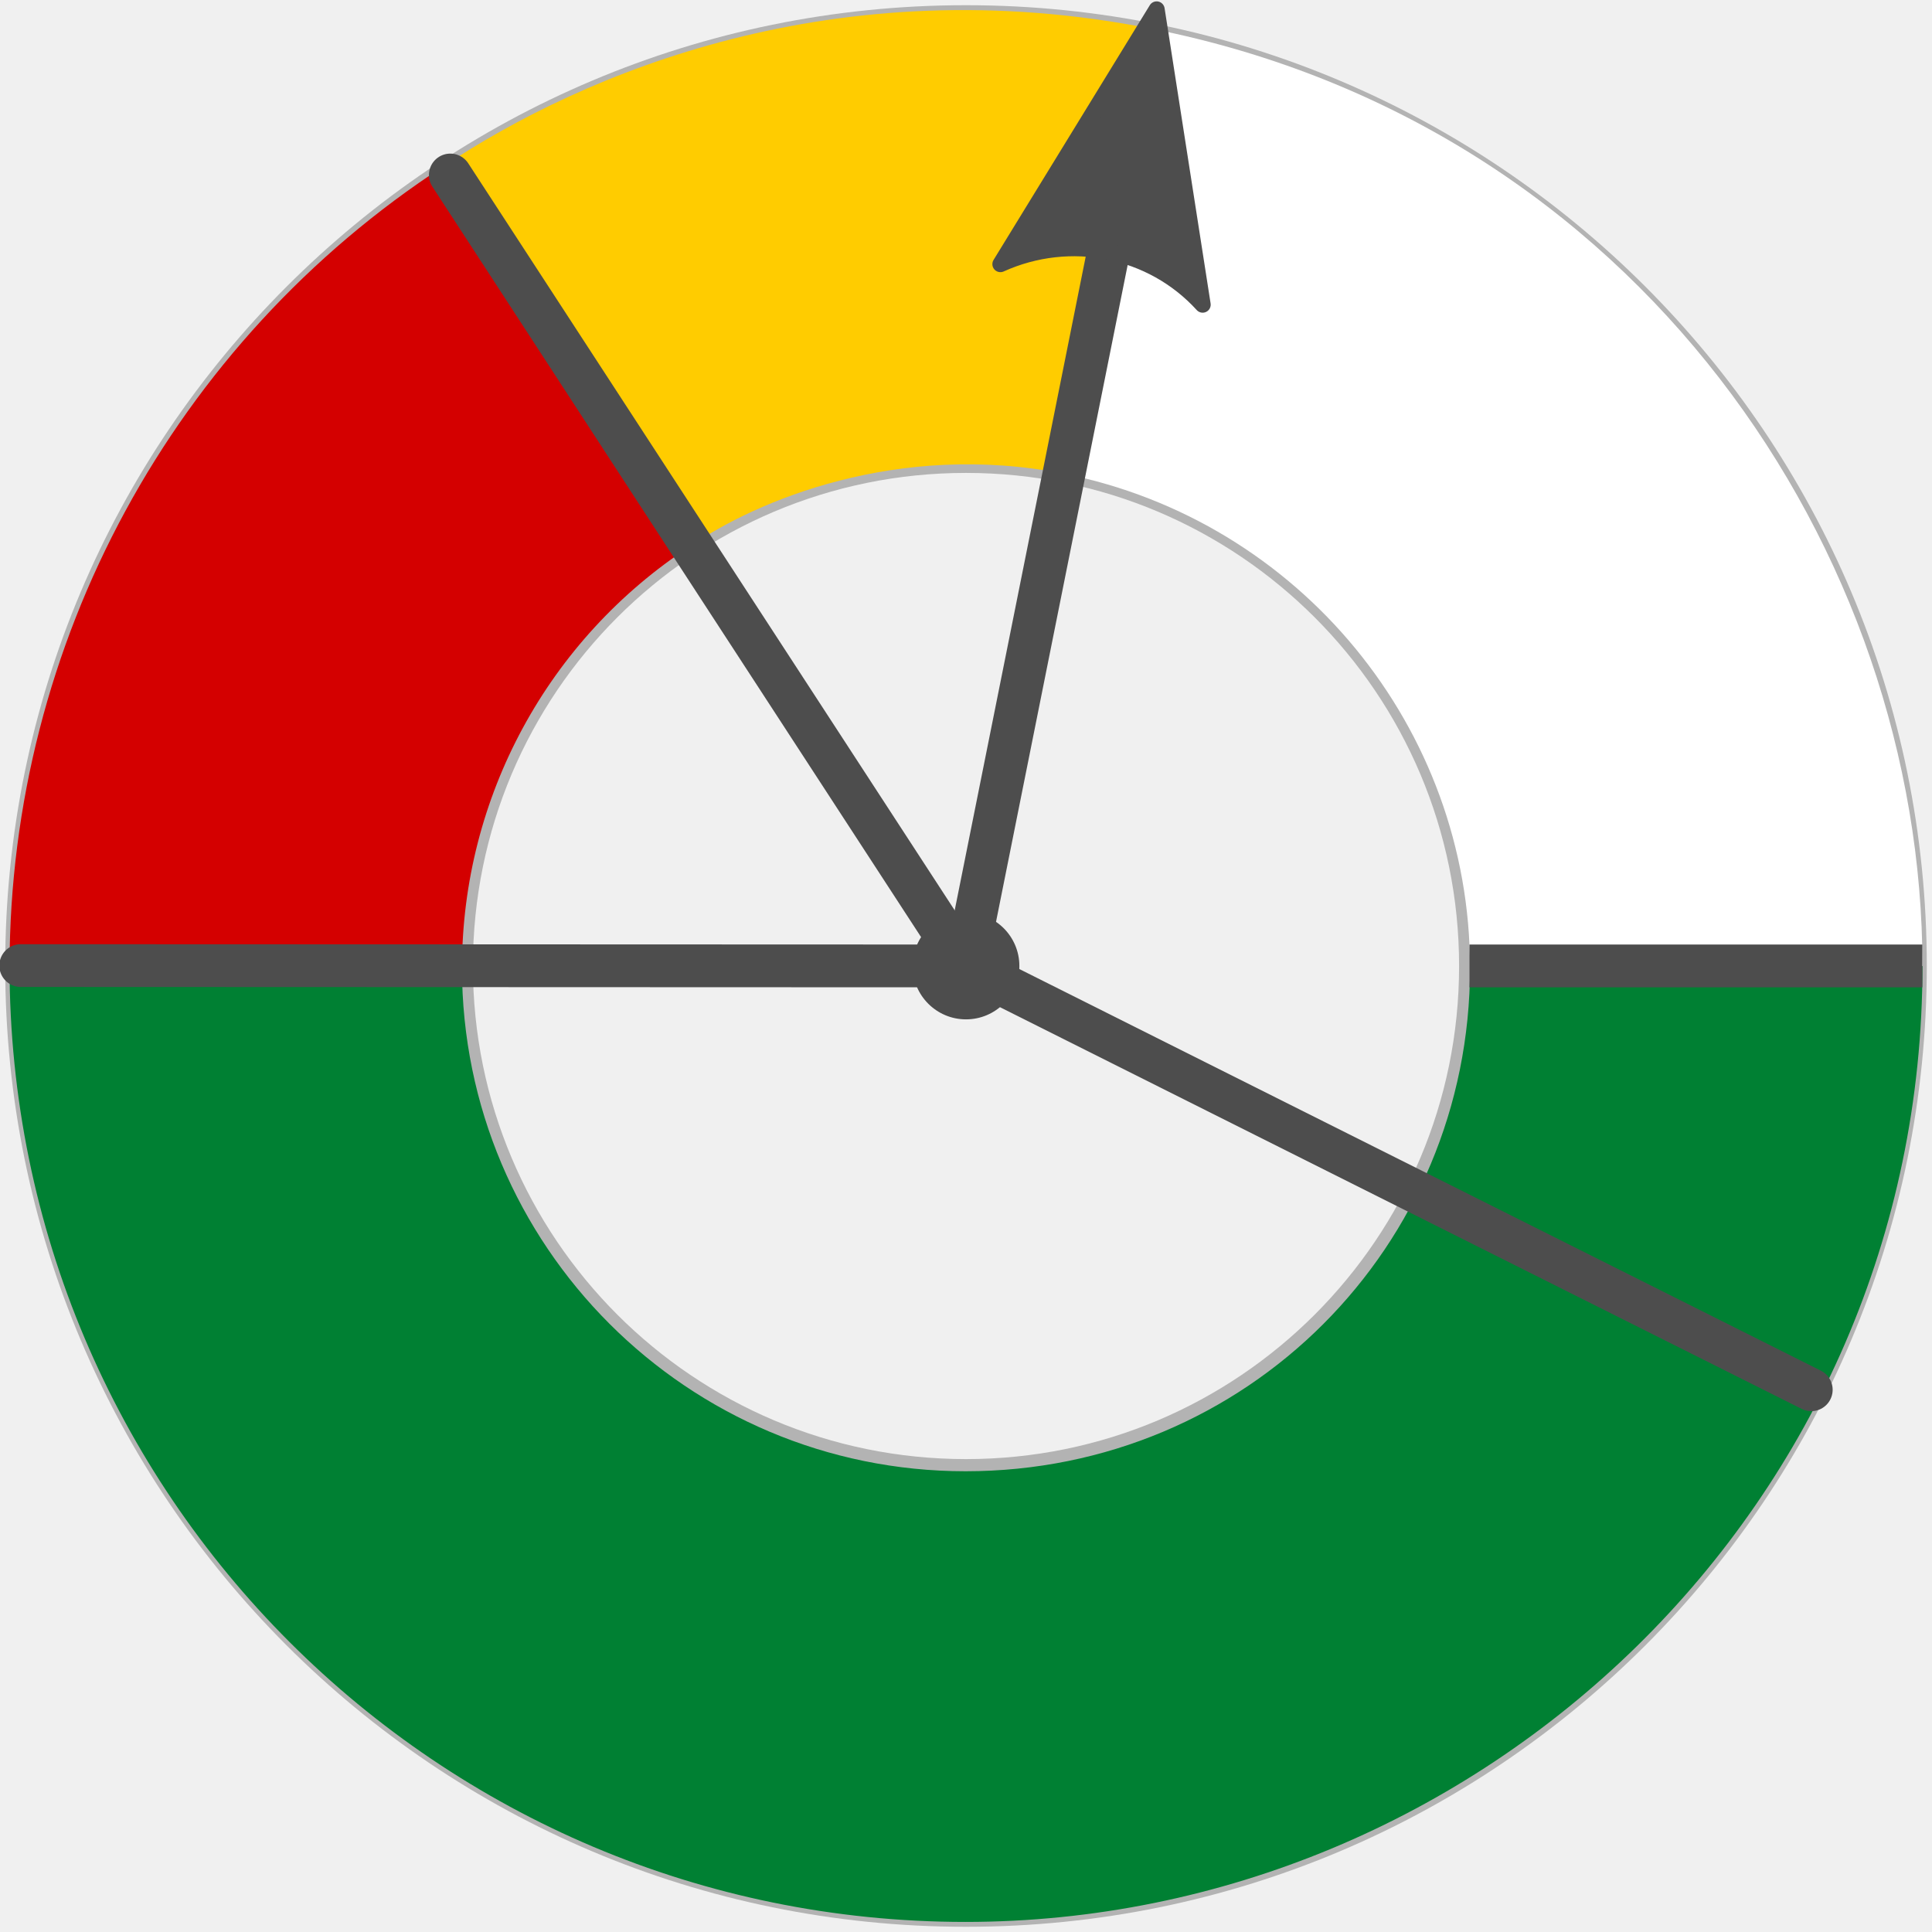
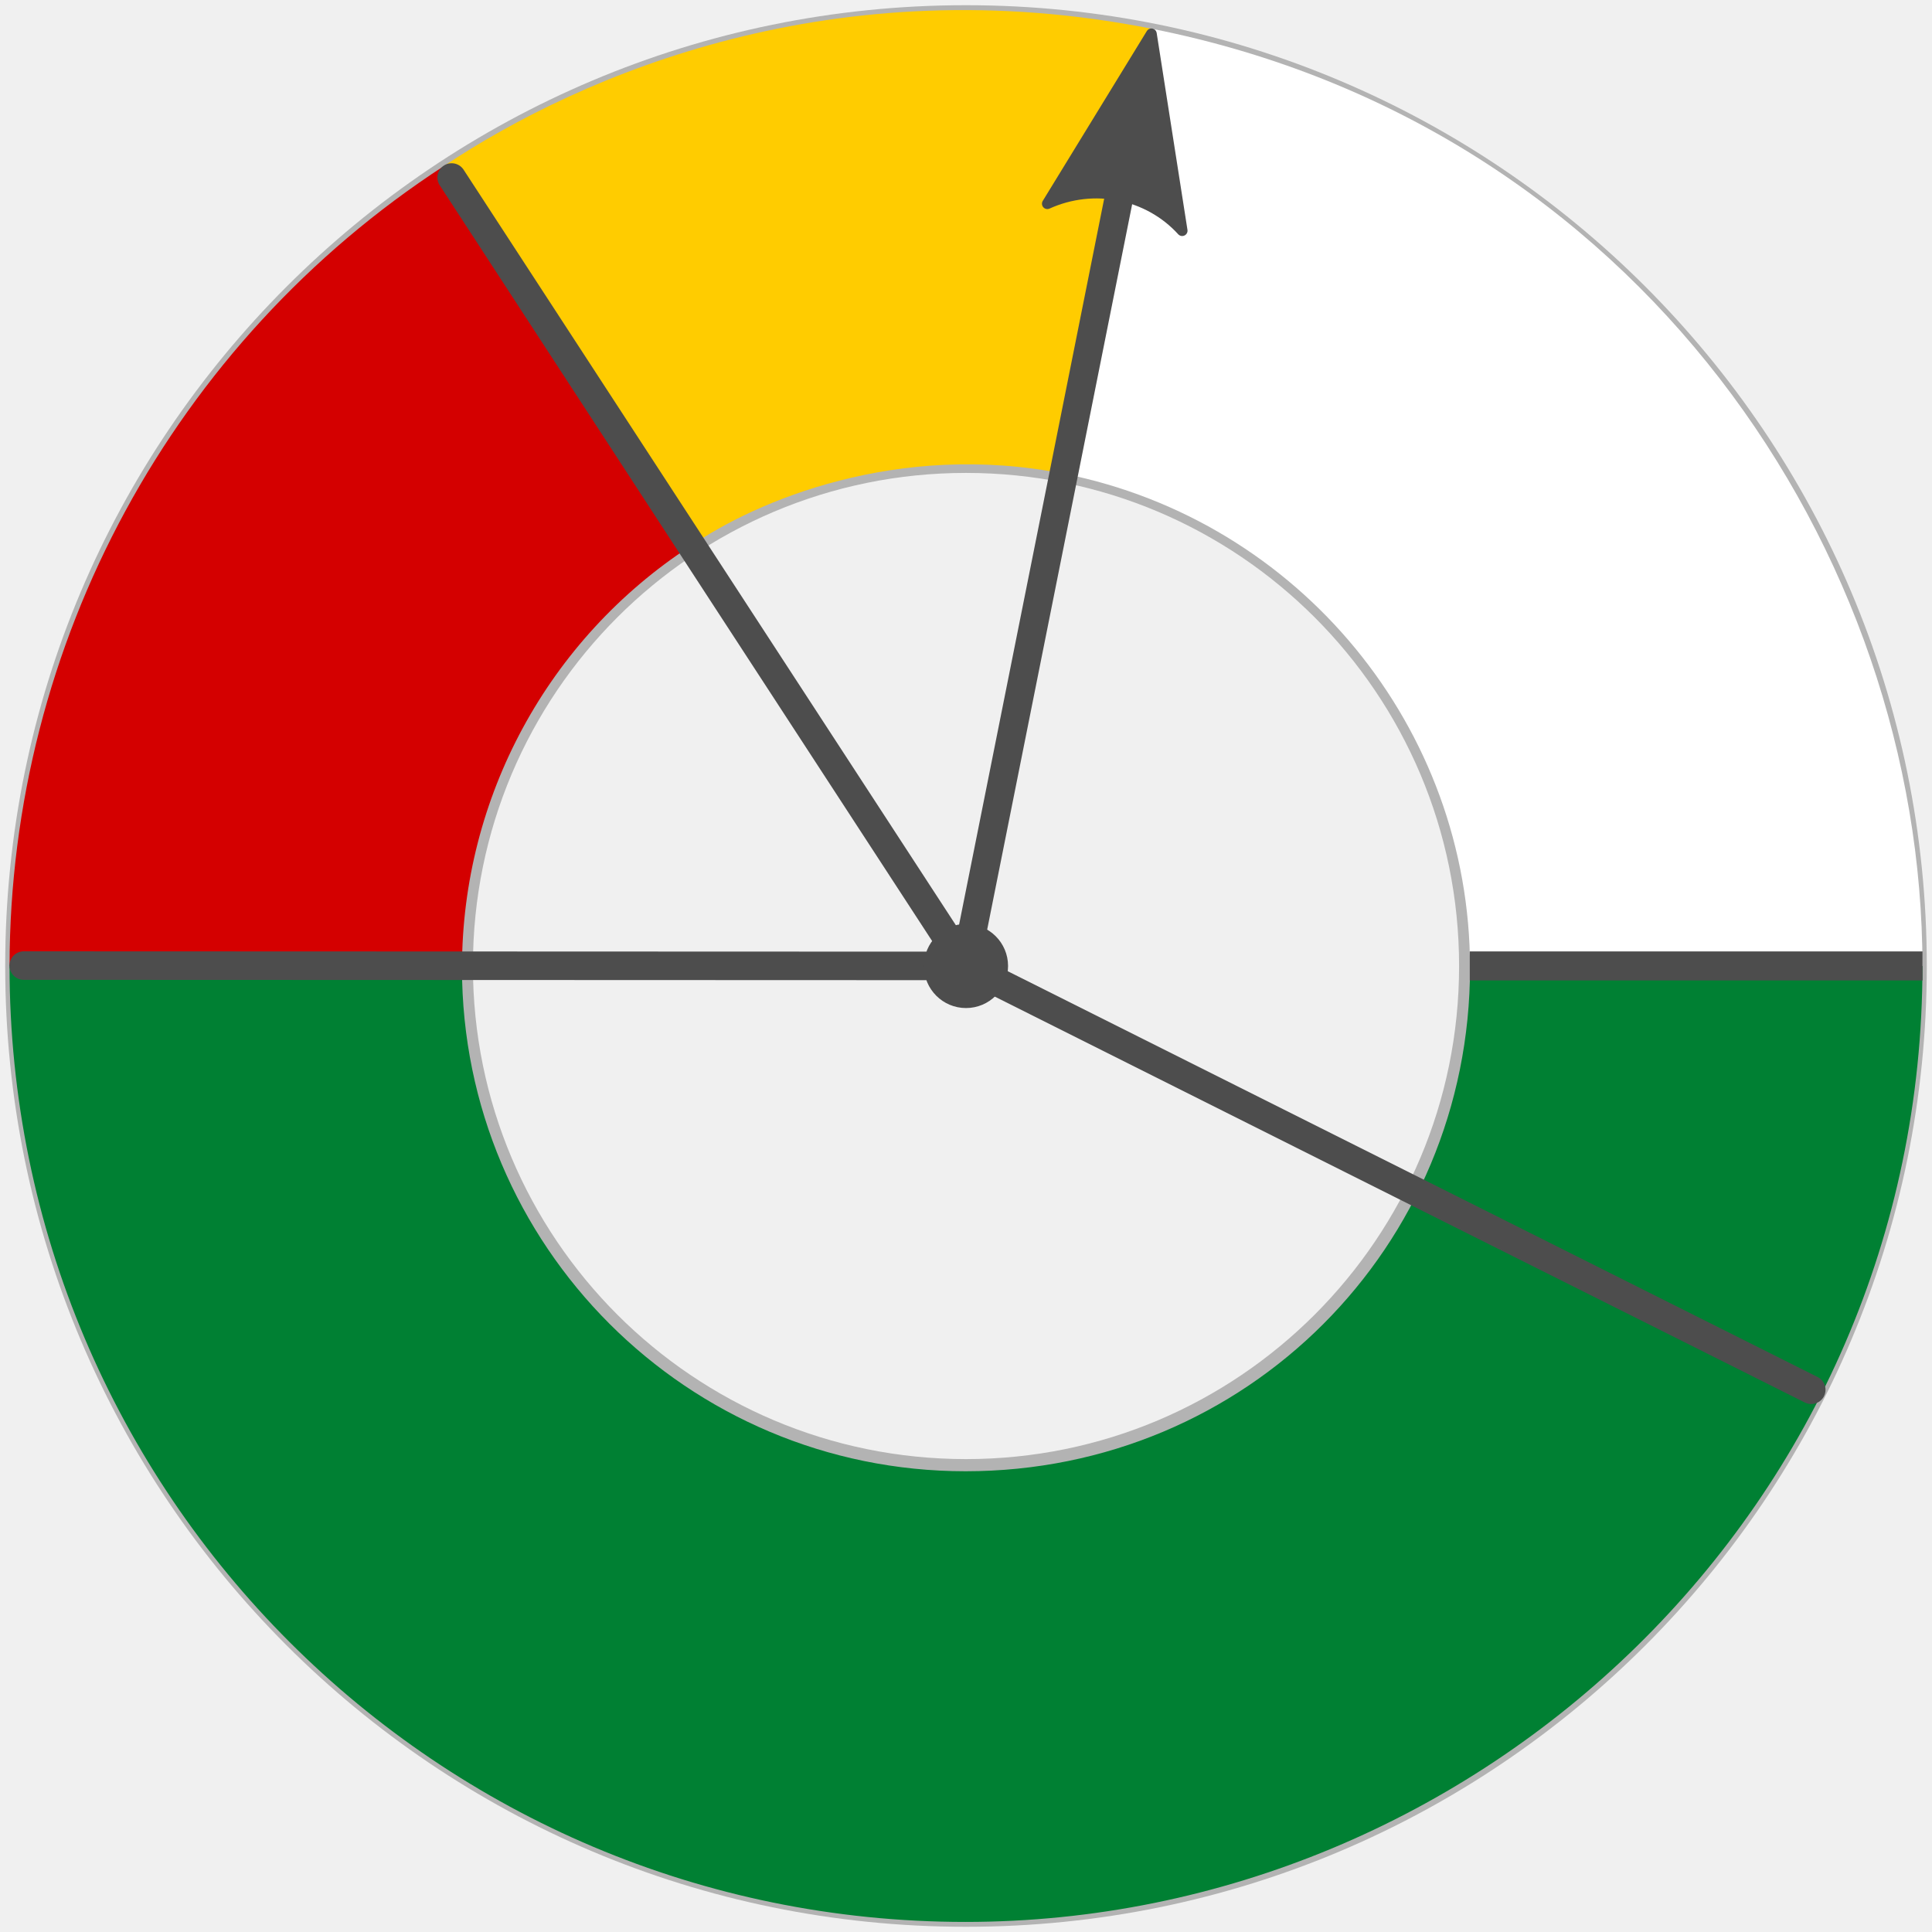
<svg xmlns="http://www.w3.org/2000/svg" width="512" height="512" viewBox="0 0 135.467 135.467" version="1.1" id="svg8">
  <defs id="defs2">
+     <marker style="overflow:visible" id="marker943" refX="0.0" refY="0.0" orient="auto">
+       <path transform="scale(0.6) translate(0,0)" d="M 8.719,4.034 L -2.207,0.016 L 8.719,-4.002 C 6.973,-1.63 6.983,1.616 8.719,4.034 z " style="fill-rule:evenodd;stroke-width:0.625;stroke-linejoin:round;stroke:#4d4d4d;stroke-opacity:1;fill:#4d4d4d;fill-opacity:1" id="path941" />
+     </marker>
    <marker style="overflow:visible" id="marker1026" refX="0.0" refY="0.0" orient="auto">
      <path transform="scale(0.6) translate(0,0)" d="M 8.719,4.034 L -2.207,0.016 L 8.719,-4.002 C 6.973,-1.63 6.983,1.616 8.719,4.034 z " style="fill-rule:evenodd;stroke-width:0.625;stroke-linejoin:round;stroke:#4d4d4d;stroke-opacity:1;fill:#4d4d4d;fill-opacity:1" id="path1024" />
    </marker>
    <marker orient="auto" refY="0.0" refX="0.0" id="Arrow2Mstart" style="overflow:visible">
-       <path id="path1227" style="fill-rule:evenodd;stroke-width:0.625;stroke-linejoin:round;stroke:#666666;stroke-opacity:1;fill:#666666;fill-opacity:1" d="M 8.719,4.034 L -2.207,0.016 L 8.719,-4.002 C 6.973,-1.63 6.983,1.616 8.719,4.034 z " transform="scale(0.6) translate(0,0)" />
+       <path id="path1227" style="fill-rule:evenodd;stroke-width:0.625;stroke-linejoin:round;stroke:#4d4d4d;stroke-opacity:1;fill:#4d4d4d;fill-opacity:1" d="M 8.719,4.034 L -2.207,0.016 L 8.719,-4.002 C 6.973,-1.63 6.983,1.616 8.719,4.034 z " transform="scale(0.6) translate(0,0)" />
    </marker>
    <marker orient="auto" refY="0.0" refX="0.0" id="TriangleInL" style="overflow:visible">
      <path id="path1336" d="M 5.77,0.0 L -2.88,5.0 L -2.88,-5.0 L 5.77,0.0 z " style="fill-rule:evenodd;stroke:#666666;stroke-width:1pt;stroke-opacity:1;fill:#666666;fill-opacity:1" transform="scale(-0.8)" />
    </marker>
  </defs>
  <g id="layer1" style="opacity:1" transform="translate(-33.56224,-84.47109)">
    <path style="opacity:1;fill:#b3b3b3;fill-opacity:1;stroke:none;stroke-width:0.19;stroke-miterlimit:4;stroke-dasharray:none" d="m 101.296,84.836 c -37.207,-1.1e-4 -67.369,30.162 -67.369,67.369 1.55e-4,37.207 30.162,67.368 67.369,67.368 37.206,-1.6e-4 67.368,-30.162 67.368,-67.368 1.1e-4,-37.207 -30.162,-67.369 -67.368,-67.369 z m -6e-5,32.795 c 19.095,5e-5 34.574,15.479 34.574,34.574 -5e-5,19.095 -15.479,34.574 -34.574,34.574 -19.095,1.6e-4 -34.574,-15.479 -34.574,-34.574 4e-5,-19.095 15.479,-34.574 34.574,-34.574 z" id="path952" />
    <path style="opacity:1;fill:#d40000;fill-opacity:1;stroke:none;stroke-width:0.249;stroke-miterlimit:4;stroke-dasharray:none" d="m 64.675,96.12 c -18.962,12.35 -30.41,33.435 -30.443,56.064 l 31.724,0.119 c 0.011,-11.919 6.036,-23.028 16.019,-29.54 z" id="path916" />
    <path style="opacity:1;fill:#ffffff;fill-opacity:1;stroke:none;stroke-width:0.249;stroke-miterlimit:4;stroke-dasharray:none" d="m 114.38,86.499 -6.197,31.192 c 16.499,3.303 28.451,17.806 28.453,34.632 5.541,-0.037 25.868,-0.162 31.724,-0.113 0,-29.024 -19.935,-58.945 -53.98,-65.711 z" id="path932" />
    <path style="opacity:1;fill:#008033;fill-opacity:1;stroke:none;stroke-width:0.249;stroke-miterlimit:4;stroke-dasharray:none" d="m 34.234,152.14 -0.003,0.071 c -1.91e-4,37.015 30.006,67.021 67.021,67.021 36.074,0 67.109,-29.213 67.109,-67.021 l -31.724,0.113 c 0,19.571 -15.664,35.308 -35.374,35.308 -19.5,1.1e-4 -35.308,-15.808 -35.308,-35.308 l 0.003,-0.053 z" id="path944" />
-     <path id="path1030" d="m 138.099,152.199 h 28.753" style="fill:#999999;stroke:#4d4d4d;stroke-width:3;stroke-linecap:square;stroke-linejoin:miter;stroke-miterlimit:4;stroke-dasharray:none;stroke-opacity:1" />
+     <path id="path1030" d="m 137.635,152.199 h 29.714" style="fill:#999999;stroke:#4d4d4d;stroke-width:2.033;stroke-linecap:square;stroke-linejoin:miter;stroke-miterlimit:4;stroke-dasharray:none;stroke-opacity:1" />
    <path style="opacity:1;fill:#ffcc00;fill-opacity:1;stroke:none;stroke-width:0.249;stroke-miterlimit:4;stroke-dasharray:none" d="M 114.38,86.499 C 92.186,82.088 74.472,89.597 64.675,96.12 l 17.3,26.644 c 4.565,-3.154 14.516,-7.389 26.208,-5.073 z" id="path877" />
-     <path style="fill:#999999;stroke:#4d4d4d;stroke-width:3;stroke-linecap:round;stroke-linejoin:miter;stroke-miterlimit:4;stroke-dasharray:none;stroke-opacity:1" d="m 35.016,152.175 66.236,0.024" id="path821" />
-     <path id="path831" d="M 160.563,181.918 101.252,152.199" style="fill:none;stroke:#4d4d4d;stroke-width:3;stroke-linecap:round;stroke-linejoin:miter;stroke-miterlimit:4;stroke-dasharray:none;stroke-opacity:1" />
-     <path id="path827" d="M 65.137,96.741 101.252,152.199" style="fill:#999999;stroke:#4d4d4d;stroke-width:3;stroke-linecap:round;stroke-linejoin:miter;stroke-miterlimit:4;stroke-dasharray:none;stroke-opacity:1" />
-     <path style="fill:#4d4d4d;stroke:#4d4d4d;stroke-width:3;stroke-linecap:round;stroke-linejoin:miter;stroke-miterlimit:4;stroke-dasharray:none;stroke-opacity:1;marker-start:url(#marker1026)" d="M 113.911,89.03 101.252,152.199" id="path829" />
-     <circle style="opacity:1;fill:#4d4d4d;fill-opacity:1;stroke:none;stroke-width:0.476;stroke-miterlimit:4;stroke-dasharray:none" id="path879" cx="101.296" cy="152.204" r="3.742" />
+     <path style="fill:#999999;stroke:#4d4d4d;stroke-width:2;stroke-linecap:round;stroke-linejoin:miter;stroke-miterlimit:4;stroke-dasharray:none;stroke-opacity:1" d="m 35.227,152.175 66.025,0.024" id="path821" />
+     <path id="path831" d="M 160.563,181.918 101.252,152.199" style="fill:none;stroke:#4d4d4d;stroke-width:2;stroke-linecap:round;stroke-linejoin:miter;stroke-miterlimit:4;stroke-dasharray:none;stroke-opacity:1" />
+     <path id="path827" d="M 65.231,96.917 101.252,152.199" style="fill:#999999;stroke:#4d4d4d;stroke-width:2;stroke-linecap:round;stroke-linejoin:miter;stroke-miterlimit:4;stroke-dasharray:none;stroke-opacity:1" />
+     <path style="fill:#4d4d4d;stroke:#4d4d4d;stroke-width:2;stroke-linecap:round;stroke-linejoin:miter;stroke-miterlimit:4;stroke-dasharray:none;stroke-opacity:1;marker-start:url(#marker943)" d="M 113.795,89.444 101.252,152.199" id="path829" />
+     <circle style="opacity:1;fill:#4d4d4d;fill-opacity:1;stroke:none;stroke-width:0.375;stroke-miterlimit:4;stroke-dasharray:none" id="path879" cx="101.296" cy="152.204" r="2.949" />
    <g id="g1137" transform="translate(-207.0608,0.8966781)">
      <g id="g1135">
        <path id="path1077" d="m 101.296,87.117 a 65.088,65.088 0 0 0 -65.088,65.088 65.088,65.088 0 0 0 65.088,65.087 65.088,65.088 0 0 0 65.087,-65.087 65.088,65.088 0 0 0 -65.087,-65.088 z m 0,19.77 a 45.318,45.318 0 0 1 45.318,45.318 45.318,45.318 0 0 1 -45.318,45.318 45.318,45.318 0 0 1 -45.319,-45.318 45.318,45.318 0 0 1 45.319,-45.318 z" style="opacity:1;fill:#e6e6e6;fill-opacity:1;stroke:none;stroke-width:0.184;stroke-miterlimit:4;stroke-dasharray:none" />
        <g style="stroke:#666666;stroke-width:0.243;stroke-miterlimit:4;stroke-dasharray:none" id="g1107" transform="matrix(2.245124,0,0,2.245124,-49.29917,-179.3134)">
          <g id="g1105" transform="matrix(1.2258,0,0,1.2717,-735.43,-103.14)" style="fill:none;stroke:#666666;stroke-width:0.195;stroke-miterlimit:4;stroke-dasharray:none">
            <path style="stroke:#666666;stroke-width:0.195;stroke-miterlimit:4;stroke-dasharray:none" id="path1079" d="m 663.94,188.44 c 0,0 0.384,0.291 0.724,0.772 0.381,0.538 0.697,1.199 0.702,1.344 0.005,0.145 -0.089,0.395 -0.199,0.444 -0.11,0.05 -0.409,-0.013 -0.62,0.012 -0.105,0.006 -0.236,0.035 -0.271,0.175 -0.035,0.14 -0.111,0.29 -0.053,0.57 0.059,0.281 0.195,0.483 0.242,0.588 0.047,0.105 0.178,0.4 0.193,0.585 0.015,0.185 -2e-5,0.31 -0.076,0.491 -0.111,0.158 -0.281,0.347 -0.386,0.538 -0.104,0.191 -0.115,0.318 -0.053,0.544 0.062,0.226 0.213,0.703 0.251,0.848 0.039,0.145 0.071,0.259 0.108,0.408 0.037,0.149 0.083,0.351 0.033,0.513 -0.05,0.162 -0.144,0.244 -0.248,0.33 -0.104,0.086 -0.245,0.158 -0.381,0.17 -0.136,0.012 -0.304,-0.009 -0.379,-0.088 -0.075,-0.08 -0.097,-0.161 -0.115,-0.25 -0.019,-0.089 0.025,-0.2 0.095,-0.274 0.07,-0.073 0.191,-0.073 0.257,-0.108 0.066,-0.035 0.104,-0.144 0.105,-0.257 0.002,-0.113 -0.071,-0.244 -0.14,-0.374 -0.069,-0.131 -0.293,-0.344 -0.293,-0.344 0,0 -0.407,-0.34 -0.466,-0.364 -0.059,-0.023 -0.518,-0.325 -0.542,-0.454 -0.023,-0.129 -0.034,-0.236 0.005,-0.4 0.039,-0.164 0.158,-0.291 0.204,-0.331 0.046,-0.04 0.299,-0.219 0.369,-0.308 0.07,-0.088 0.24,-0.281 0.24,-0.281 0,0 -0.044,-0.057 -0.102,0.025 -0.059,0.082 -0.246,0.292 -0.246,0.292 -0.108,0.108 0.009,0.054 -0.362,0.374 -0.086,0.111 -0.14,0.294 -0.133,0.502 0.007,0.209 0.113,0.253 0.235,0.358 0.122,0.105 0.226,0.15 0.353,0.238 0.127,0.088 0.362,0.281 0.362,0.281 0,0 0.093,0.339 0.082,0.386 -0.012,0.047 -0.025,0.355 -0.064,0.456 -0.04,0.101 -0.225,0.321 -0.38,0.392 -0.155,0.07 -0.272,0.089 -0.386,-0.006 -0.114,-0.095 -0.148,-0.219 -0.14,-0.362 0.007,-0.144 0.059,-0.374 0.094,-0.421 0.035,-0.047 0.14,-0.15 0.105,-0.269 -0.041,-0.142 -0.409,-0.351 -0.479,-0.362 -0.07,-0.012 -0.398,-0.093 -0.479,-0.152 -0.082,-0.059 -0.396,-0.216 -0.514,-0.357 -0.118,-0.141 -0.198,-0.228 -0.187,-0.38 0.011,-0.152 0.107,-0.289 0.222,-0.456 0.203,-0.292 0.43,-0.463 0.693,-0.731 0.014,-0.034 -0.103,-0.088 -0.088,-0.351 0.015,-0.263 0.062,-2.555 0.062,-2.555 l -0.017,0.475 c 0,0 -0.482,0.28 -0.705,0.364 -0.223,0.084 -0.456,0.174 -0.652,0.168 -0.196,-0.006 -0.411,-0.039 -0.493,-0.157 -0.046,-0.066 -0.021,-0.11 -0.05,-0.16 -0.023,-0.039 -0.063,-0.075 -0.063,-0.134 -1.2e-4,-0.072 0.036,-0.118 0.042,-0.171 0.005,-0.044 -0.02,-0.097 -0.004,-0.14 0.035,-0.093 0.031,-0.134 0.104,-0.162 0.073,-0.029 0.114,-0.038 0.188,0.022 0.074,0.06 0.079,0.158 0.21,0.21 0.131,0.053 0.343,-0.016 0.45,-0.088 0.107,-0.071 0.395,-0.359 0.454,-0.405 0.059,-0.047 0.339,-0.382 0.423,-0.55 0.085,-0.168 0.134,-0.442 0.134,-0.442 0,0 -0.016,-0.189 -0.093,-0.364 -0.046,-0.105 -0.147,-0.344 -0.186,-0.463 -0.04,-0.119 -0.052,-0.3 -0.087,-0.438 -0.035,-0.138 -0.044,-0.431 -0.044,-0.431 0,0 -0.053,-0.494 0.143,-0.903 0.196,-0.409 0.682,-0.796 1.174,-0.796 0.492,0 0.856,0.151 1.095,0.4 0.24,0.249 0.388,0.695 0.414,1.004 0.026,0.316 -0.003,0.658 -0.075,0.886 -0.032,0.102 -0.046,0.198 -0.083,0.277 -0.046,0.096 -0.115,0.171 -0.141,0.253 -0.048,0.148 -0.146,0.312 -0.146,0.312 z" />
            <path style="stroke:#666666;stroke-width:0.195;stroke-miterlimit:4;stroke-dasharray:none" id="path1081" d="m 661.84,188.37 c 0,0 0.142,0.281 0.394,0.462 0.252,0.181 0.41,0.198 0.705,0.198 0.295,0 0.614,-0.198 0.761,-0.378 0.148,-0.18 0.288,-0.439 0.288,-0.439" />
            <path style="stroke:#666666;stroke-width:0.195;stroke-miterlimit:4;stroke-dasharray:none" id="path1083" d="m 662.09,186.42 c 0,0 -0.04,0.347 -0.051,0.435 -0.011,0.088 0.033,0.12 0.033,0.12" />
            <path style="stroke:#666666;stroke-width:0.195;stroke-miterlimit:4;stroke-dasharray:none" id="path1085" d="m 661.91,192.73 c 0,0 0.169,0.263 0.446,0.415 0.278,0.152 0.522,0.138 0.522,0.138" />
            <path style="stroke:#666666;stroke-width:0.195;stroke-miterlimit:4;stroke-dasharray:none" id="path1087" d="m 664.07,189.56 c 0,0 -0.145,0.308 -0.115,0.405 0.03,0.098 0.462,0.202 0.462,0.202" />
            <path style="stroke:#666666;stroke-width:0.195;stroke-miterlimit:4;stroke-dasharray:none" id="path1089" d="m 663.99,189.98 c -0.328,0.109 -0.333,0.017 -0.646,-0.093 0,0 -0.33,0.002 -0.377,0.118 -0.047,0.116 0.05,0.107 0.029,0.184 -0.021,0.077 -0.091,0.086 -0.083,0.167 0.009,0.081 0.012,0.065 0.058,0.141 0.046,0.076 -0.049,0.093 0.087,0.236 0.136,0.143 0.893,-0.033 0.893,-0.033 l 0.612,0.306" />
            <path style="stroke:#666666;stroke-width:0.195;stroke-miterlimit:4;stroke-dasharray:none" id="path1091" d="m 662.54,188.56 c 0,0 -0.047,0.146 0.321,0.146 0.368,0 0.321,-0.146 0.321,-0.146" />
            <path style="stroke:#666666;stroke-width:0.195;stroke-miterlimit:4;stroke-dasharray:none" id="path1093" d="m 662.31,186.42 c 0,0 -0.034,0.289 -0.045,0.377 -0.011,0.088 0.033,0.12 0.033,0.12" />
            <path style="stroke:#666666;stroke-width:0.195;stroke-miterlimit:4;stroke-dasharray:none" id="path1095" d="m 662.54,186.42 c 0,0 -0.034,0.178 -0.045,0.265 -0.011,0.088 0.033,0.12 0.033,0.12" />
            <path style="stroke:#666666;stroke-width:0.195;stroke-miterlimit:4;stroke-dasharray:none" id="path1097" d="m 662.78,186.42 c 0,0 -0.034,0.149 -0.045,0.236 -0.011,0.088 0.033,0.12 0.033,0.12" />
            <path style="stroke:#666666;stroke-width:0.195;stroke-miterlimit:4;stroke-dasharray:none" id="path1099" d="m 662.18,187.84 c 0,0 0.08,0.126 0.225,0.126 0.145,0 0.225,-0.126 0.225,-0.126" />
            <path style="stroke:#666666;stroke-width:0.195;stroke-miterlimit:4;stroke-dasharray:none" id="path1101" d="m 663.06,187.84 c 0,0 0.08,0.126 0.225,0.126 0.145,0 0.225,-0.126 0.225,-0.126" />
            <path style="stroke:#666666;stroke-width:0.195;stroke-miterlimit:4;stroke-dasharray:none" id="path1103" d="m 662.44,193.74 c -0.066,-0.025 -0.24,-0.174 -0.24,-0.174" />
          </g>
        </g>
        <path id="path1109" d="M 65.825,97.882 A 64.915,64.915 0 0 0 36.339,152.185 H 55.624 a 45.63,45.63 0 0 1 20.702,-38.176 z" style="opacity:1;fill:#de5245;fill-opacity:1;stroke:none;stroke-width:0.241;stroke-miterlimit:4;stroke-dasharray:none" />
        <path id="path1111" d="m 113.969,88.564 -3.772,18.89 c 21.323,4.269 36.769,23.011 36.771,44.757 7.161,-0.048 13.613,-0.048 19.285,0 0,-28.112 -19.309,-57.093 -52.284,-63.647 z" style="opacity:1;fill:#ffffff;fill-opacity:1;stroke:none;stroke-width:0.241;stroke-miterlimit:4;stroke-dasharray:none" />
        <path id="path1113" d="m 36.341,152.142 -0.003,0.069 c -1.85e-4,35.852 29.063,64.915 64.915,64.915 34.941,0 65.001,-28.295 65.001,-64.915 h -19.285 c 0,25.293 -20.244,45.63 -45.715,45.63 -25.201,1.4e-4 -45.63,-20.429 -45.63,-45.63 l 0.004,-0.069 z" style="opacity:1;fill:#189f5d;fill-opacity:1;stroke:none;stroke-width:0.241;stroke-miterlimit:4;stroke-dasharray:none" />
        <g id="g1117" style="font-style:normal;font-weight:normal;font-size:10.583px;line-height:1.25;font-family:sans-serif;letter-spacing:0px;word-spacing:0px;fill:#000000;fill-opacity:1;stroke:none;stroke-width:0.265" transform="matrix(-0.02197496,0.9108428,-0.9108428,-0.02197496,-44.66366,77.71114)" aria-label="x">
          <path id="path1115" style="stroke-width:0.265" d="m 72.395,-225.511 -2.093,2.816 2.201,2.971 h -1.121 l -1.685,-2.274 -1.685,2.274 h -1.121 l 2.248,-3.028 -2.057,-2.76 h 1.121 l 1.535,2.062 1.535,-2.062 z" />
        </g>
        <path style="fill:#999999;stroke:#666666;stroke-width:0.911;stroke-linecap:round;stroke-linejoin:miter;stroke-miterlimit:4;stroke-dasharray:none;stroke-opacity:1" d="m 147.42,152.199 h 18.378" id="path1119" />
        <path id="path1121" d="M 113.969,88.564 C 92.472,84.291 75.315,91.564 65.825,97.882 L 76.327,114.009 c 5.9,-4.076 18.76,-9.549 33.87,-6.556 z" style="opacity:1;fill:#ffce45;fill-opacity:1;stroke:none;stroke-width:0.241;stroke-miterlimit:4;stroke-dasharray:none" />
        <g id="g1133">
          <path style="fill:#999999;stroke:#666666;stroke-width:0.911;stroke-linecap:round;stroke-linejoin:miter;stroke-miterlimit:4;stroke-dasharray:none;stroke-opacity:1" d="M 36.789,152.199 H 101.253" id="path1123" />
          <path id="path1125" d="m 158.949,181.137 -57.696,-28.938" style="fill:#999999;stroke:#666666;stroke-width:0.911;stroke-linecap:round;stroke-linejoin:miter;stroke-miterlimit:4;stroke-dasharray:none;stroke-opacity:1" />
          <path id="path1127" d="M 66.149,98.199 101.253,152.199" style="fill:#999999;stroke:#666666;stroke-width:0.911;stroke-linecap:round;stroke-linejoin:miter;stroke-miterlimit:4;stroke-dasharray:none;stroke-opacity:1" />
          <path style="fill:#999999;stroke:#666666;stroke-width:0.911;stroke-linecap:round;stroke-linejoin:miter;stroke-miterlimit:4;stroke-dasharray:none;stroke-opacity:1" d="M 113.881,89.009 101.253,152.199" id="path1129" />
          <circle style="opacity:1;fill:#666666;fill-opacity:1;stroke:none;stroke-width:0.303;stroke-miterlimit:4;stroke-dasharray:none" id="circle1131" cx="101.296" cy="152.204" r="2.381" />
        </g>
      </g>
    </g>
    <circle r="50.672" cy="306.501" cx="-106.498" id="circle934" style="opacity:1;fill:#f2f2f2;fill-opacity:1;stroke:none;stroke-width:0.949;stroke-miterlimit:4;stroke-dasharray:none" />
    <path id="path936" d="m -109.366,236.537 c -37.207,-1.1e-4 -67.369,30.162 -67.369,67.369 1.5e-4,37.207 30.162,67.368 67.369,67.368 37.206,-1.6e-4 67.368,-30.162 67.368,-67.368 1.1e-4,-37.207 -30.162,-67.369 -67.368,-67.369 z m -3e-5,26.18 c 22.748,6e-5 41.188,18.441 41.188,41.188 -6e-5,22.748 -18.441,41.188 -41.188,41.188 -22.748,1.9e-4 -41.189,-18.44 -41.189,-41.188 5e-5,-22.748 18.441,-41.188 41.189,-41.188 z" style="opacity:1;fill:#b3b3b3;fill-opacity:1;stroke:none;stroke-width:0.19;stroke-miterlimit:4;stroke-dasharray:none" />
    <g style="stroke:#666666;stroke-width:0.356;stroke-miterlimit:4;stroke-dasharray:none" id="g967" transform="matrix(2.317952,0,0,2.317952,-270.5826,-37.00007)">
      <g id="g965" transform="matrix(1.2258,0,0,1.2717,-735.43,-103.14)" style="fill:none;stroke:#666666;stroke-width:0.285;stroke-miterlimit:4;stroke-dasharray:none">
        <path style="stroke:#666666;stroke-width:0.285;stroke-miterlimit:4;stroke-dasharray:none" id="path938" d="m 663.94,188.44 c 0,0 0.384,0.291 0.724,0.772 0.381,0.538 0.697,1.199 0.702,1.344 0.005,0.145 -0.089,0.395 -0.199,0.444 -0.11,0.05 -0.409,-0.013 -0.62,0.012 -0.105,0.006 -0.236,0.035 -0.271,0.175 -0.035,0.14 -0.111,0.29 -0.053,0.57 0.059,0.281 0.195,0.483 0.242,0.588 0.047,0.105 0.178,0.4 0.193,0.585 0.015,0.185 -2e-5,0.31 -0.076,0.491 -0.111,0.158 -0.281,0.347 -0.386,0.538 -0.104,0.191 -0.115,0.318 -0.053,0.544 0.062,0.226 0.213,0.703 0.251,0.848 0.039,0.145 0.071,0.259 0.108,0.408 0.037,0.149 0.083,0.351 0.033,0.513 -0.05,0.162 -0.144,0.244 -0.248,0.33 -0.104,0.086 -0.245,0.158 -0.381,0.17 -0.136,0.012 -0.304,-0.009 -0.379,-0.088 -0.075,-0.08 -0.097,-0.161 -0.115,-0.25 -0.019,-0.089 0.025,-0.2 0.095,-0.274 0.07,-0.073 0.191,-0.073 0.257,-0.108 0.066,-0.035 0.104,-0.144 0.105,-0.257 0.002,-0.113 -0.071,-0.244 -0.14,-0.374 -0.069,-0.131 -0.293,-0.344 -0.293,-0.344 0,0 -0.407,-0.34 -0.466,-0.364 -0.059,-0.023 -0.518,-0.325 -0.542,-0.454 -0.023,-0.129 -0.034,-0.236 0.005,-0.4 0.039,-0.164 0.158,-0.291 0.204,-0.331 0.046,-0.04 0.299,-0.219 0.369,-0.308 0.07,-0.088 0.24,-0.281 0.24,-0.281 0,0 -0.044,-0.057 -0.102,0.025 -0.059,0.082 -0.246,0.292 -0.246,0.292 -0.108,0.108 0.009,0.054 -0.362,0.374 -0.086,0.111 -0.14,0.294 -0.133,0.502 0.007,0.209 0.113,0.253 0.235,0.358 0.122,0.105 0.226,0.15 0.353,0.238 0.127,0.088 0.362,0.281 0.362,0.281 0,0 0.093,0.339 0.082,0.386 -0.012,0.047 -0.025,0.355 -0.064,0.456 -0.04,0.101 -0.225,0.321 -0.38,0.392 -0.155,0.07 -0.272,0.089 -0.386,-0.006 -0.114,-0.095 -0.148,-0.219 -0.14,-0.362 0.007,-0.144 0.059,-0.374 0.094,-0.421 0.035,-0.047 0.14,-0.15 0.105,-0.269 -0.041,-0.142 -0.409,-0.351 -0.479,-0.362 -0.07,-0.012 -0.398,-0.093 -0.479,-0.152 -0.082,-0.059 -0.396,-0.216 -0.514,-0.357 -0.118,-0.141 -0.198,-0.228 -0.187,-0.38 0.011,-0.152 0.107,-0.289 0.222,-0.456 0.203,-0.292 0.43,-0.463 0.693,-0.731 0.014,-0.034 -0.103,-0.088 -0.088,-0.351 0.015,-0.263 0.062,-2.555 0.062,-2.555 l -0.017,0.475 c 0,0 -0.482,0.28 -0.705,0.364 -0.223,0.084 -0.456,0.174 -0.652,0.168 -0.196,-0.006 -0.411,-0.039 -0.493,-0.157 -0.046,-0.066 -0.021,-0.11 -0.05,-0.16 -0.023,-0.039 -0.063,-0.075 -0.063,-0.134 -1.2e-4,-0.072 0.036,-0.118 0.042,-0.171 0.005,-0.044 -0.02,-0.097 -0.004,-0.14 0.035,-0.093 0.031,-0.134 0.104,-0.162 0.073,-0.029 0.114,-0.038 0.188,0.022 0.074,0.06 0.079,0.158 0.21,0.21 0.131,0.053 0.343,-0.016 0.45,-0.088 0.107,-0.071 0.395,-0.359 0.454,-0.405 0.059,-0.047 0.339,-0.382 0.423,-0.55 0.085,-0.168 0.134,-0.442 0.134,-0.442 0,0 -0.016,-0.189 -0.093,-0.364 -0.046,-0.105 -0.147,-0.344 -0.186,-0.463 -0.04,-0.119 -0.052,-0.3 -0.087,-0.438 -0.035,-0.138 -0.044,-0.431 -0.044,-0.431 0,0 -0.053,-0.494 0.143,-0.903 0.196,-0.409 0.682,-0.796 1.174,-0.796 0.492,0 0.856,0.151 1.095,0.4 0.24,0.249 0.388,0.695 0.414,1.004 0.026,0.316 -0.003,0.658 -0.075,0.886 -0.032,0.102 -0.046,0.198 -0.083,0.277 -0.046,0.096 -0.115,0.171 -0.141,0.253 -0.048,0.148 -0.146,0.312 -0.146,0.312 z" />
        <path style="stroke:#666666;stroke-width:0.285;stroke-miterlimit:4;stroke-dasharray:none" id="path940" d="m 661.84,188.37 c 0,0 0.142,0.281 0.394,0.462 0.252,0.181 0.41,0.198 0.705,0.198 0.295,0 0.614,-0.198 0.761,-0.378 0.148,-0.18 0.288,-0.439 0.288,-0.439" />
        <path style="stroke:#666666;stroke-width:0.285;stroke-miterlimit:4;stroke-dasharray:none" id="path942" d="m 662.09,186.42 c 0,0 -0.04,0.347 -0.051,0.435 -0.011,0.088 0.033,0.12 0.033,0.12" />
        <path style="stroke:#666666;stroke-width:0.285;stroke-miterlimit:4;stroke-dasharray:none" id="path945" d="m 661.91,192.73 c 0,0 0.169,0.263 0.446,0.415 0.278,0.152 0.522,0.138 0.522,0.138" />
        <path style="stroke:#666666;stroke-width:0.285;stroke-miterlimit:4;stroke-dasharray:none" id="path947" d="m 664.07,189.56 c 0,0 -0.145,0.308 -0.115,0.405 0.03,0.098 0.462,0.202 0.462,0.202" />
        <path style="stroke:#666666;stroke-width:0.285;stroke-miterlimit:4;stroke-dasharray:none" id="path949" d="m 663.99,189.98 c -0.328,0.109 -0.333,0.017 -0.646,-0.093 0,0 -0.33,0.002 -0.377,0.118 -0.047,0.116 0.05,0.107 0.029,0.184 -0.021,0.077 -0.091,0.086 -0.083,0.167 0.009,0.081 0.012,0.065 0.058,0.141 0.046,0.076 -0.049,0.093 0.087,0.236 0.136,0.143 0.893,-0.033 0.893,-0.033 l 0.612,0.306" />
        <path style="stroke:#666666;stroke-width:0.285;stroke-miterlimit:4;stroke-dasharray:none" id="path951" d="m 662.54,188.56 c 0,0 -0.047,0.146 0.321,0.146 0.368,0 0.321,-0.146 0.321,-0.146" />
        <path style="stroke:#666666;stroke-width:0.285;stroke-miterlimit:4;stroke-dasharray:none" id="path953" d="m 662.31,186.42 c 0,0 -0.034,0.289 -0.045,0.377 -0.011,0.088 0.033,0.12 0.033,0.12" />
        <path style="stroke:#666666;stroke-width:0.285;stroke-miterlimit:4;stroke-dasharray:none" id="path955" d="m 662.54,186.42 c 0,0 -0.034,0.178 -0.045,0.265 -0.011,0.088 0.033,0.12 0.033,0.12" />
        <path style="stroke:#666666;stroke-width:0.285;stroke-miterlimit:4;stroke-dasharray:none" id="path957" d="m 662.78,186.42 c 0,0 -0.034,0.149 -0.045,0.236 -0.011,0.088 0.033,0.12 0.033,0.12" />
        <path style="stroke:#666666;stroke-width:0.285;stroke-miterlimit:4;stroke-dasharray:none" id="path959" d="m 662.18,187.84 c 0,0 0.08,0.126 0.225,0.126 0.145,0 0.225,-0.126 0.225,-0.126" />
        <path style="stroke:#666666;stroke-width:0.285;stroke-miterlimit:4;stroke-dasharray:none" id="path961" d="m 663.06,187.84 c 0,0 0.08,0.126 0.225,0.126 0.145,0 0.225,-0.126 0.225,-0.126" />
        <path style="stroke:#666666;stroke-width:0.285;stroke-miterlimit:4;stroke-dasharray:none" id="path963" d="m 662.44,193.74 c -0.066,-0.025 -0.24,-0.174 -0.24,-0.174" />
      </g>
    </g>
    <path id="path969" d="m -145.987,247.822 c -18.962,12.35 -30.41,33.435 -30.443,56.064 l 25.374,0.055 c 0.013,-14.061 7.12,-27.166 18.897,-34.848 z" style="opacity:1;fill:#d40000;fill-opacity:1;stroke:none;stroke-width:0.249;stroke-miterlimit:4;stroke-dasharray:none" />
    <path id="path971" d="m -96.281,238.2 -4.96,24.909 c 19.464,3.897 33.563,21.005 33.566,40.855 6.536,-0.043 19.518,-0.101 25.374,-0.052 0,-29.024 -19.935,-58.945 -53.98,-65.711 z" style="opacity:1;fill:#ffffff;fill-opacity:1;stroke:none;stroke-width:0.249;stroke-miterlimit:4;stroke-dasharray:none" />
    <path id="path973" d="m -176.428,303.841 -0.003,0.071 c -1.9e-4,37.015 30.006,67.021 67.021,67.021 36.074,0 67.109,-29.213 67.109,-67.021 l -25.374,0.052 c 0,23.088 -18.479,41.652 -41.73,41.652 -23.004,1.3e-4 -41.652,-18.648 -41.652,-41.652 l 0.003,-0.063 z" style="opacity:1;fill:#008033;fill-opacity:1;stroke:none;stroke-width:0.249;stroke-miterlimit:4;stroke-dasharray:none" />
    <g id="g977" style="font-style:normal;font-weight:normal;font-size:10.583px;line-height:1.25;font-family:sans-serif;letter-spacing:0px;word-spacing:0px;fill:#000000;fill-opacity:1;stroke:none;stroke-width:0.265" transform="matrix(-0.02268779,0.940389,-0.940389,-0.02268779,-260.0602,226.9961)" aria-label="x">
      <path id="path975" style="stroke-width:0.265" d="m 72.395,-225.511 -2.093,2.816 2.201,2.971 h -1.121 l -1.685,-2.274 -1.685,2.274 h -1.121 l 2.248,-3.028 -2.057,-2.76 h 1.121 l 1.535,2.062 1.535,-2.062 z" />
    </g>
    <path style="fill:#999999;stroke:#666666;stroke-width:1.549;stroke-linecap:round;stroke-linejoin:miter;stroke-miterlimit:4;stroke-dasharray:none;stroke-opacity:1" d="m -66.942,303.9 h 23.869" id="path979" />
    <path id="path981" d="m -96.281,238.2 c -22.195,-4.411 -39.909,3.097 -49.706,9.621 l 13.829,21.272 c 5.386,-3.721 17.124,-8.716 30.917,-5.984 z" style="opacity:1;fill:#ffcc00;fill-opacity:1;stroke:none;stroke-width:0.249;stroke-miterlimit:4;stroke-dasharray:none" />
    <path id="path983" d="m -175.646,303.876 66.236,0.024" style="fill:#999999;stroke:#666666;stroke-width:1.549;stroke-linecap:round;stroke-linejoin:miter;stroke-miterlimit:4;stroke-dasharray:none;stroke-opacity:1" />
    <path style="fill:#999999;stroke:#666666;stroke-width:1.549;stroke-linecap:round;stroke-linejoin:miter;stroke-miterlimit:4;stroke-dasharray:none;stroke-opacity:1" d="m -50.099,333.619 -59.311,-29.719" id="path985" />
    <path style="fill:#999999;stroke:#666666;stroke-width:1.549;stroke-linecap:round;stroke-linejoin:miter;stroke-miterlimit:4;stroke-dasharray:none;stroke-opacity:1" d="m -145.525,248.443 36.115,55.458" id="path987" />
    <path id="path989" d="m -96.751,240.732 -12.659,63.169" style="fill:#666666;stroke:#666666;stroke-width:1.549;stroke-linecap:round;stroke-linejoin:miter;stroke-miterlimit:4;stroke-dasharray:none;stroke-opacity:1;marker-start:url(#Arrow2Mstart)" />
    <circle r="2.458" cy="303.906" cx="-109.366" id="circle991" style="opacity:1;fill:#666666;fill-opacity:1;stroke:none;stroke-width:0.313;stroke-miterlimit:4;stroke-dasharray:none" />
  </g>
</svg>
